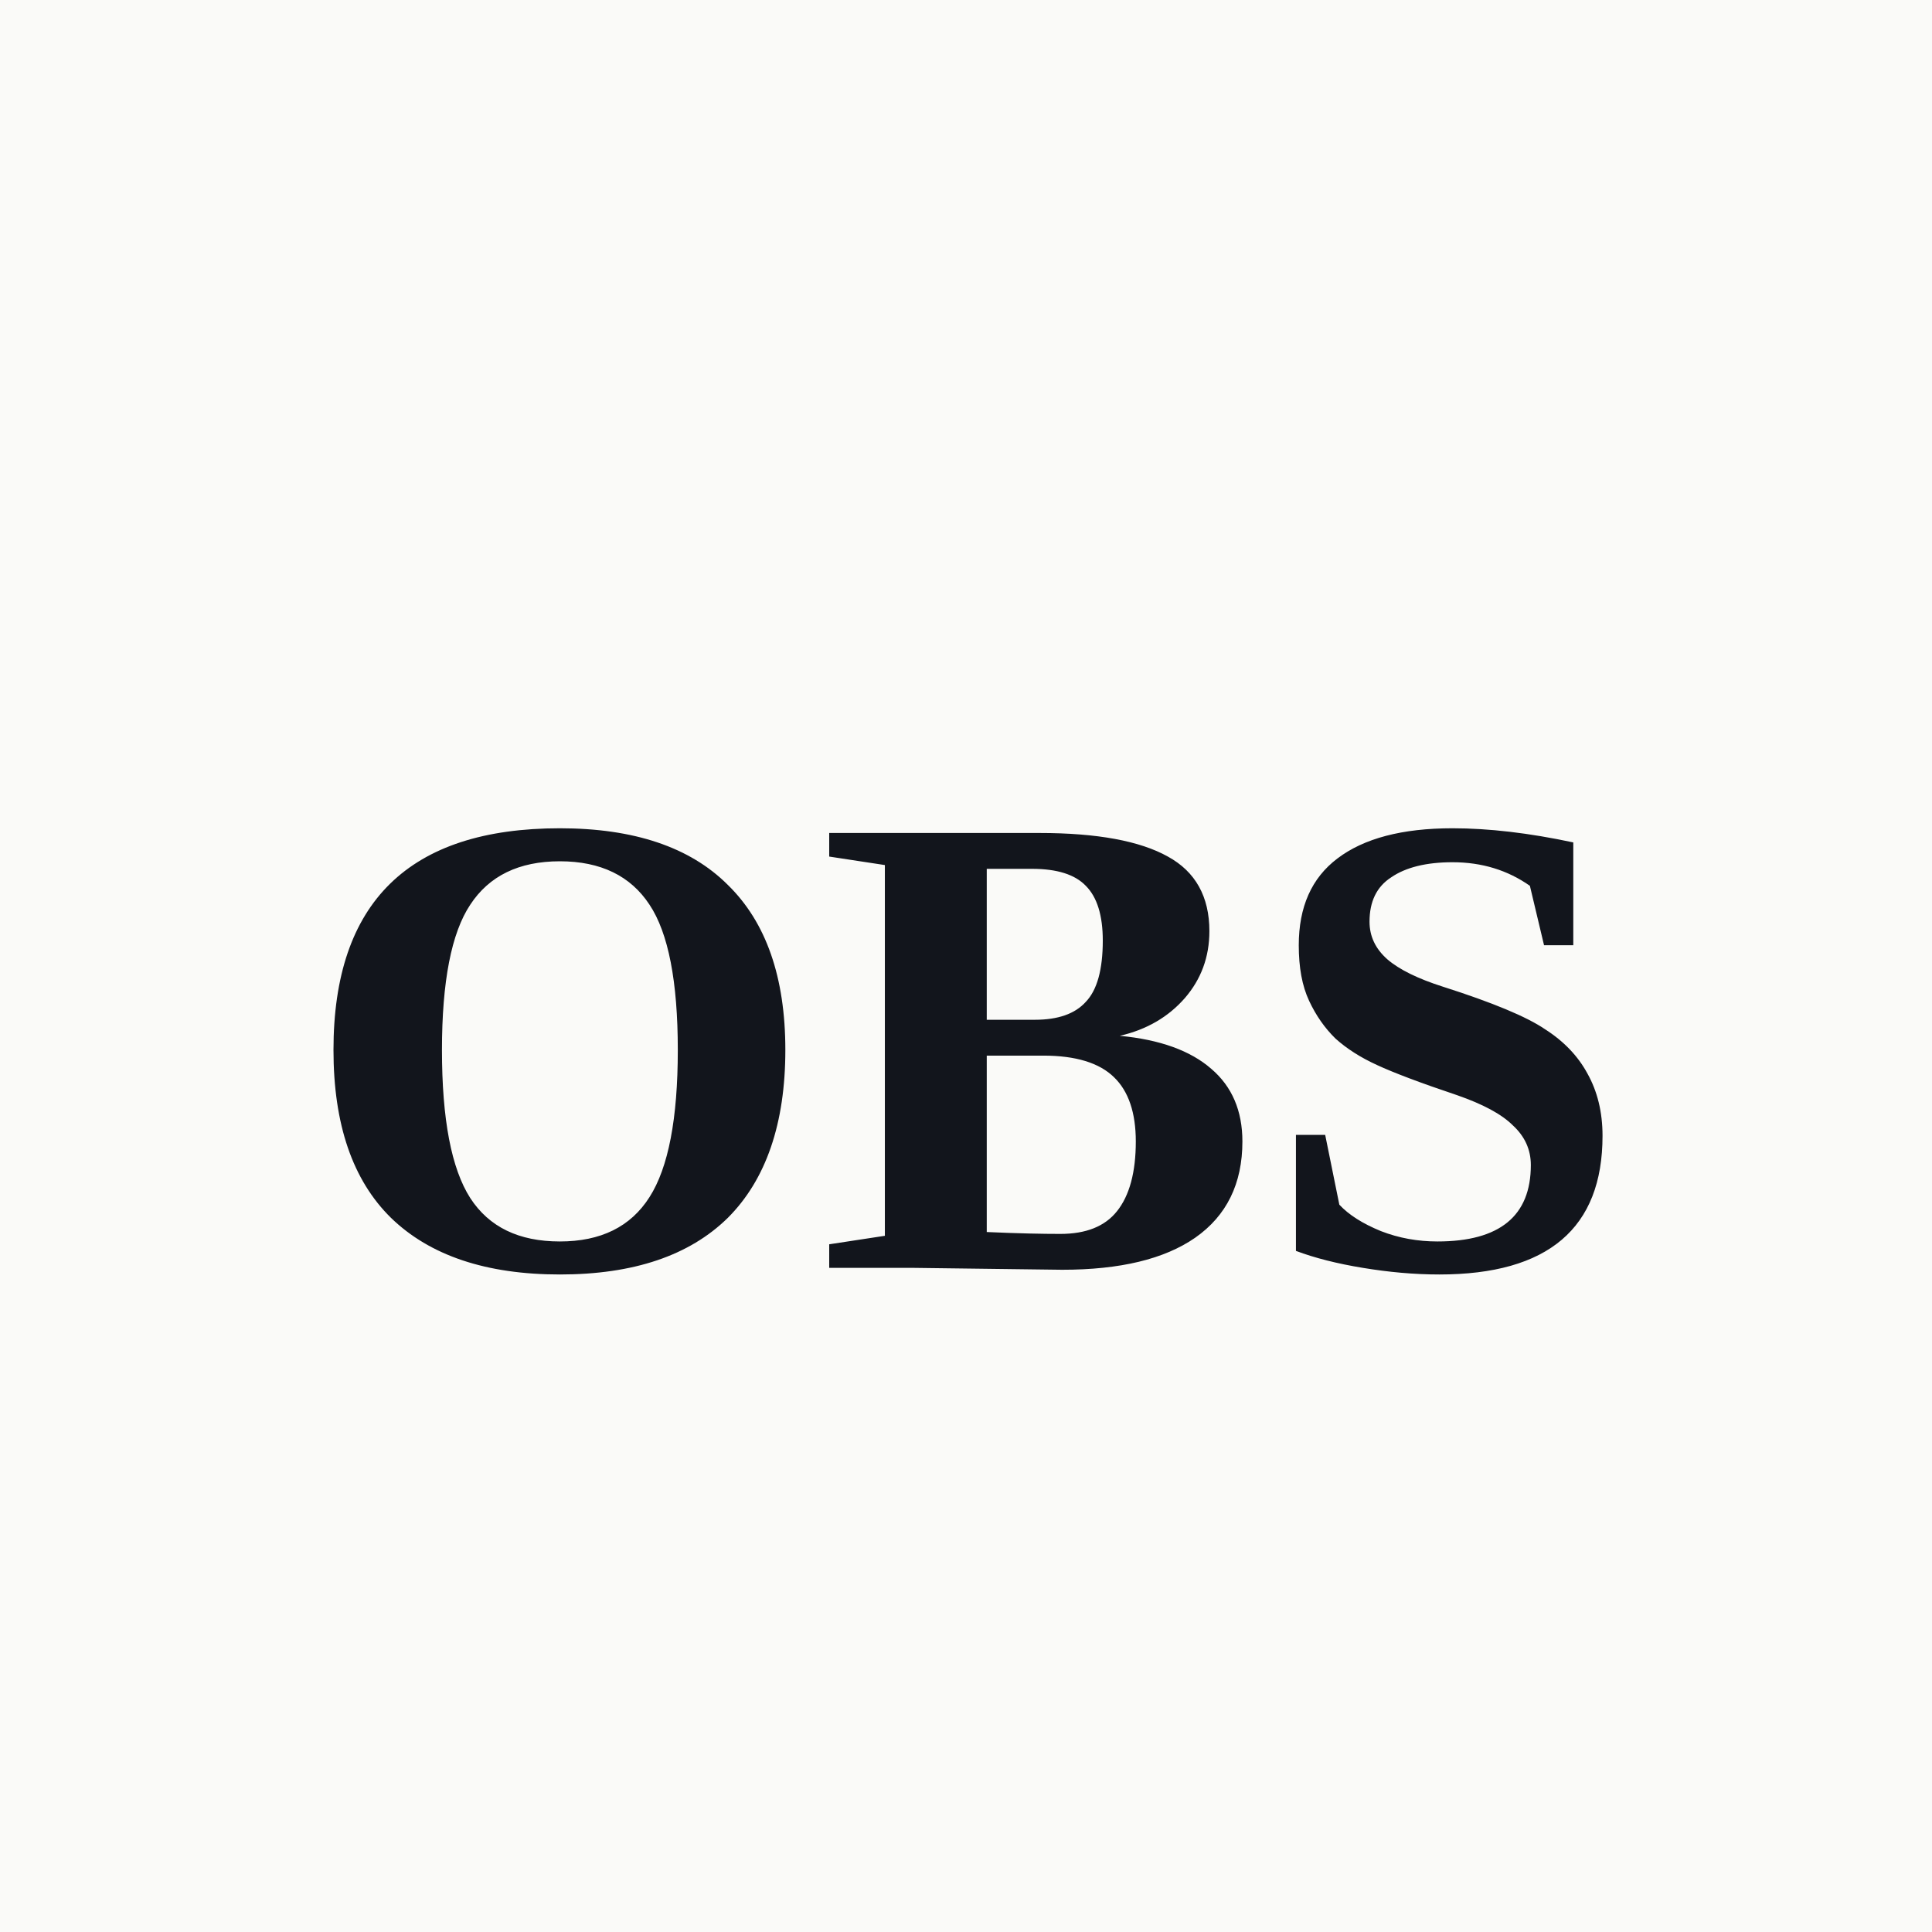
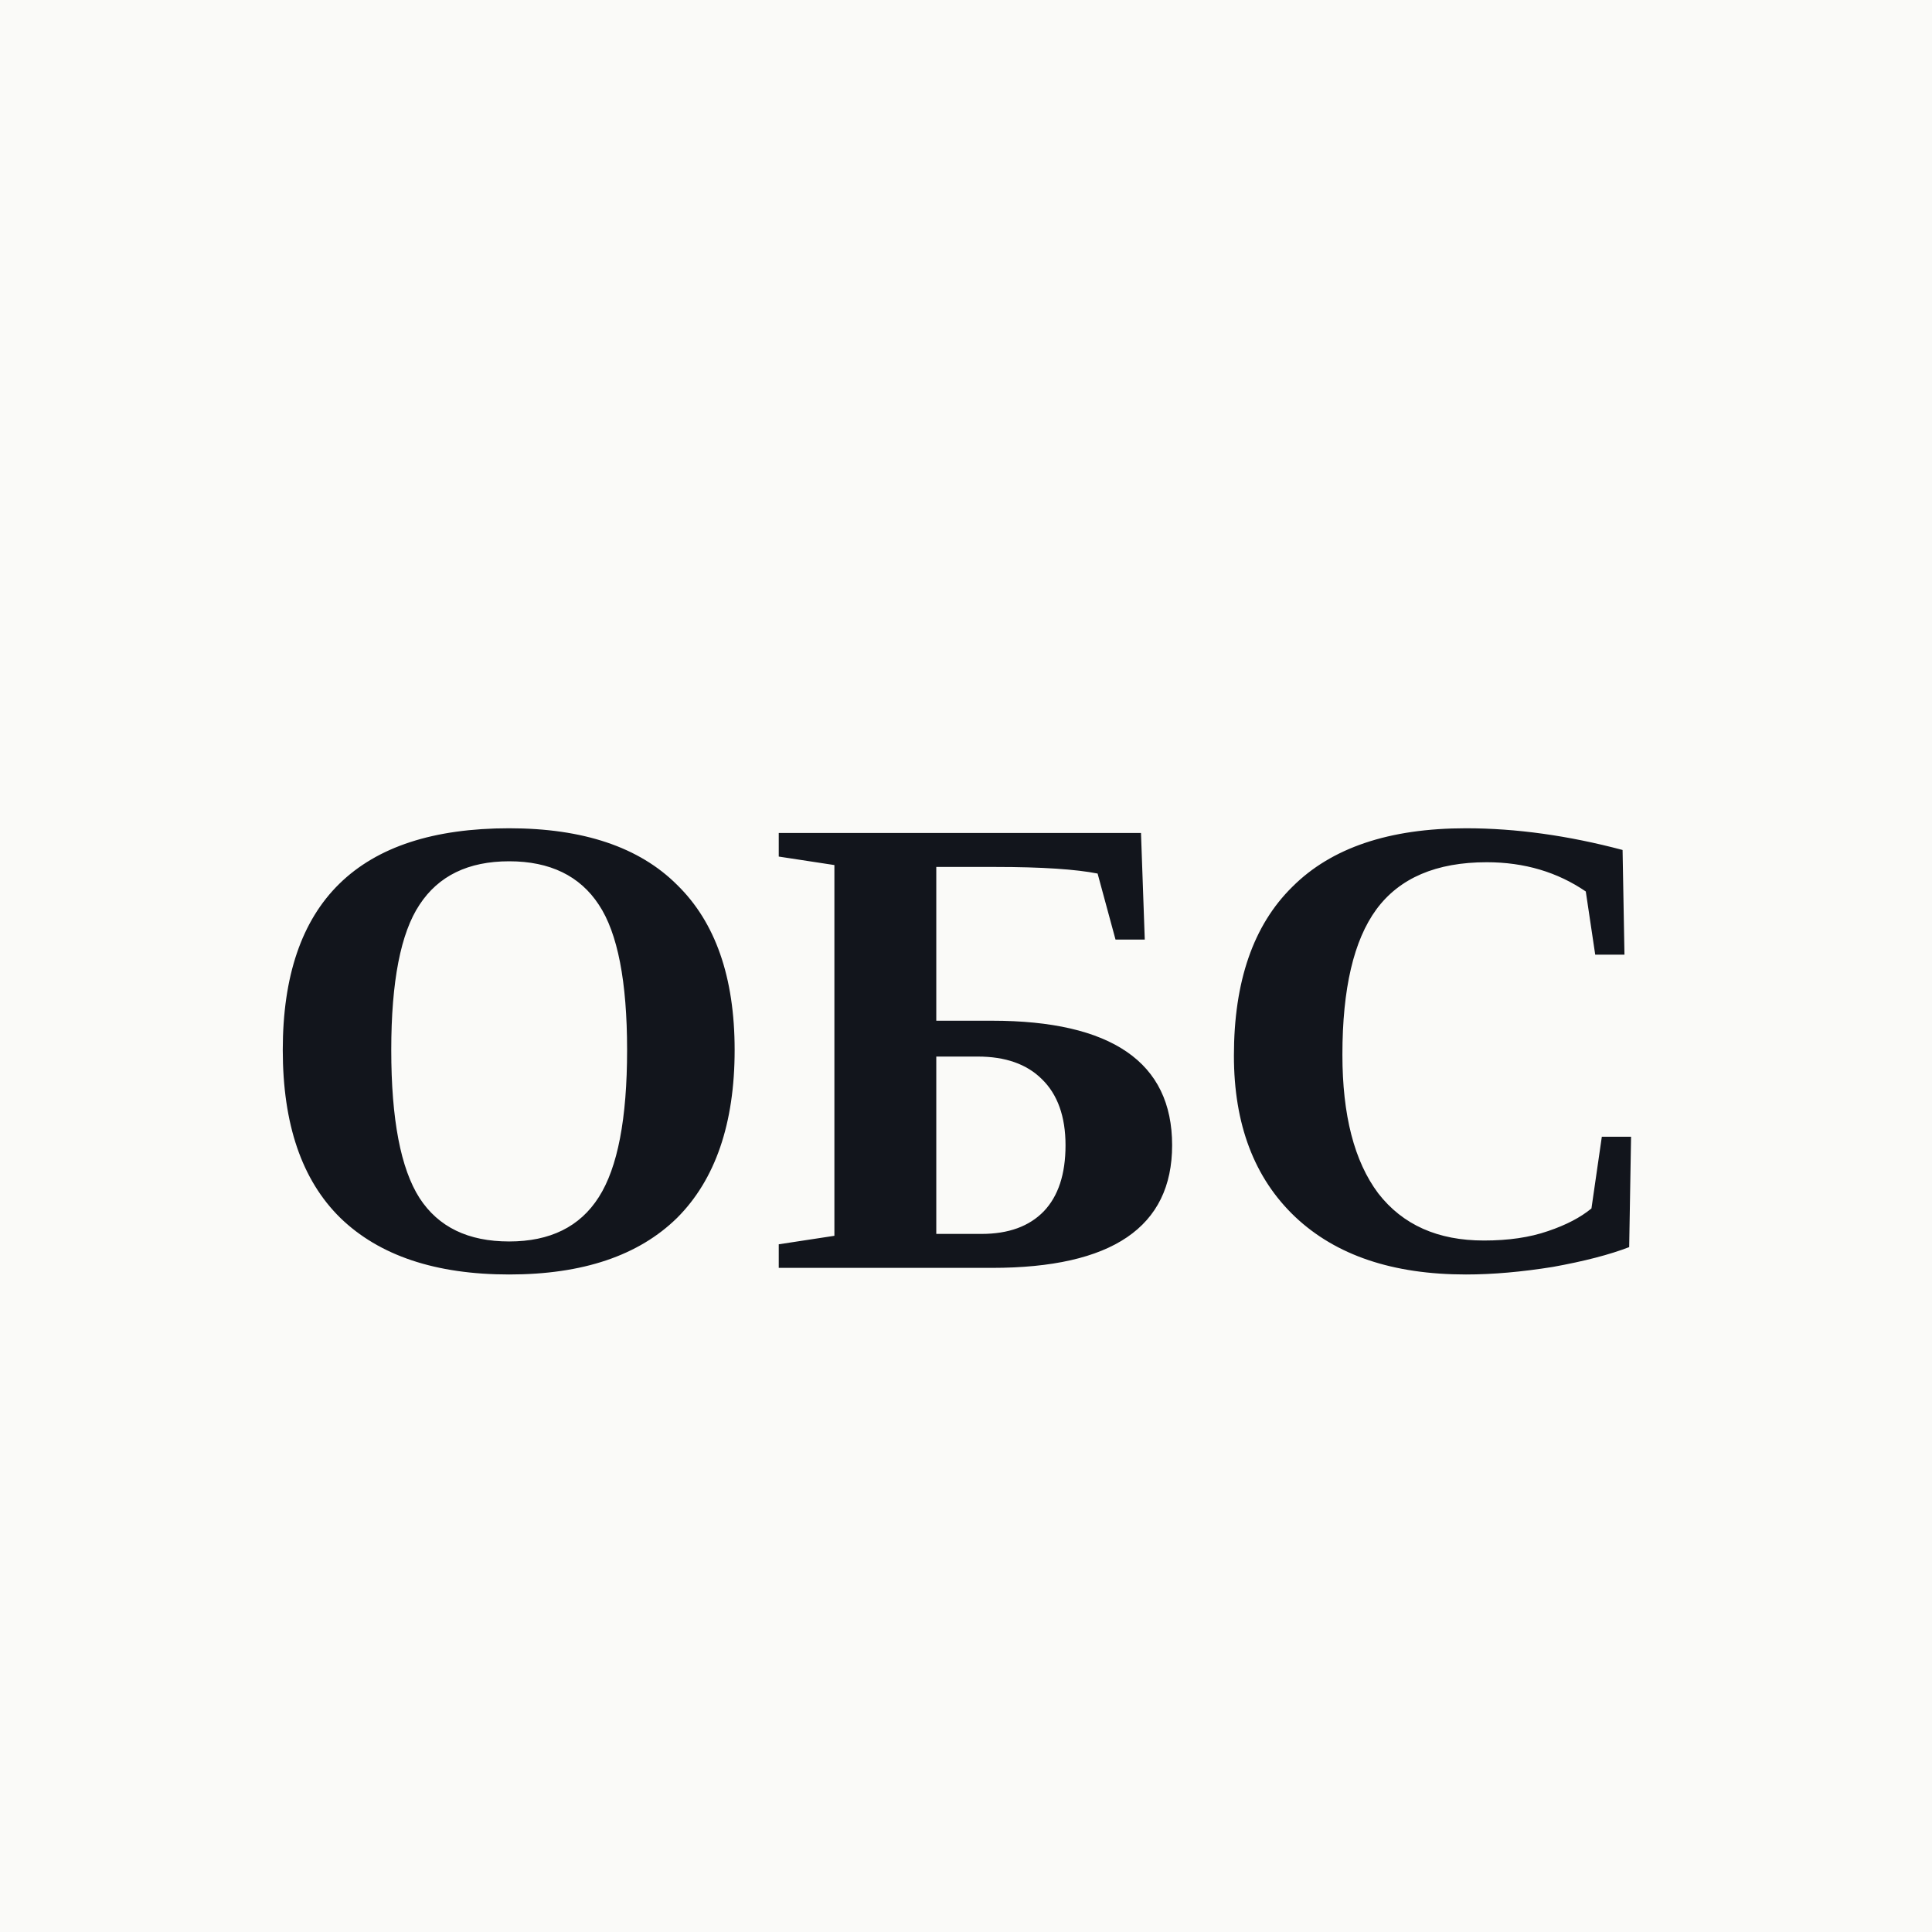
- <svg xmlns="http://www.w3.org/2000/svg" viewBox="0 0 32 32" role="img" aria-label="OBS">
+ <svg xmlns="http://www.w3.org/2000/svg" viewBox="0 0 32 32" role="img" aria-label="ОБС">
  <style>
    .bg { fill: #fafaf8; }
    .mark { fill: #12151c; font-family: "PT Serif", Georgia, "Times New Roman", serif; font-weight: 700; font-size: 11px; }
    @media (prefers-color-scheme: dark) {
      .bg { fill: #0e121a; }
      .mark { fill: #f2f3f5; }
    }
  </style>
  <rect class="bg" width="32" height="32" />
-   <text class="mark" x="16" y="21" text-anchor="middle">OBS</text>
+   <text class="mark" x="16" y="21" text-anchor="middle">ОБС</text>
</svg>
